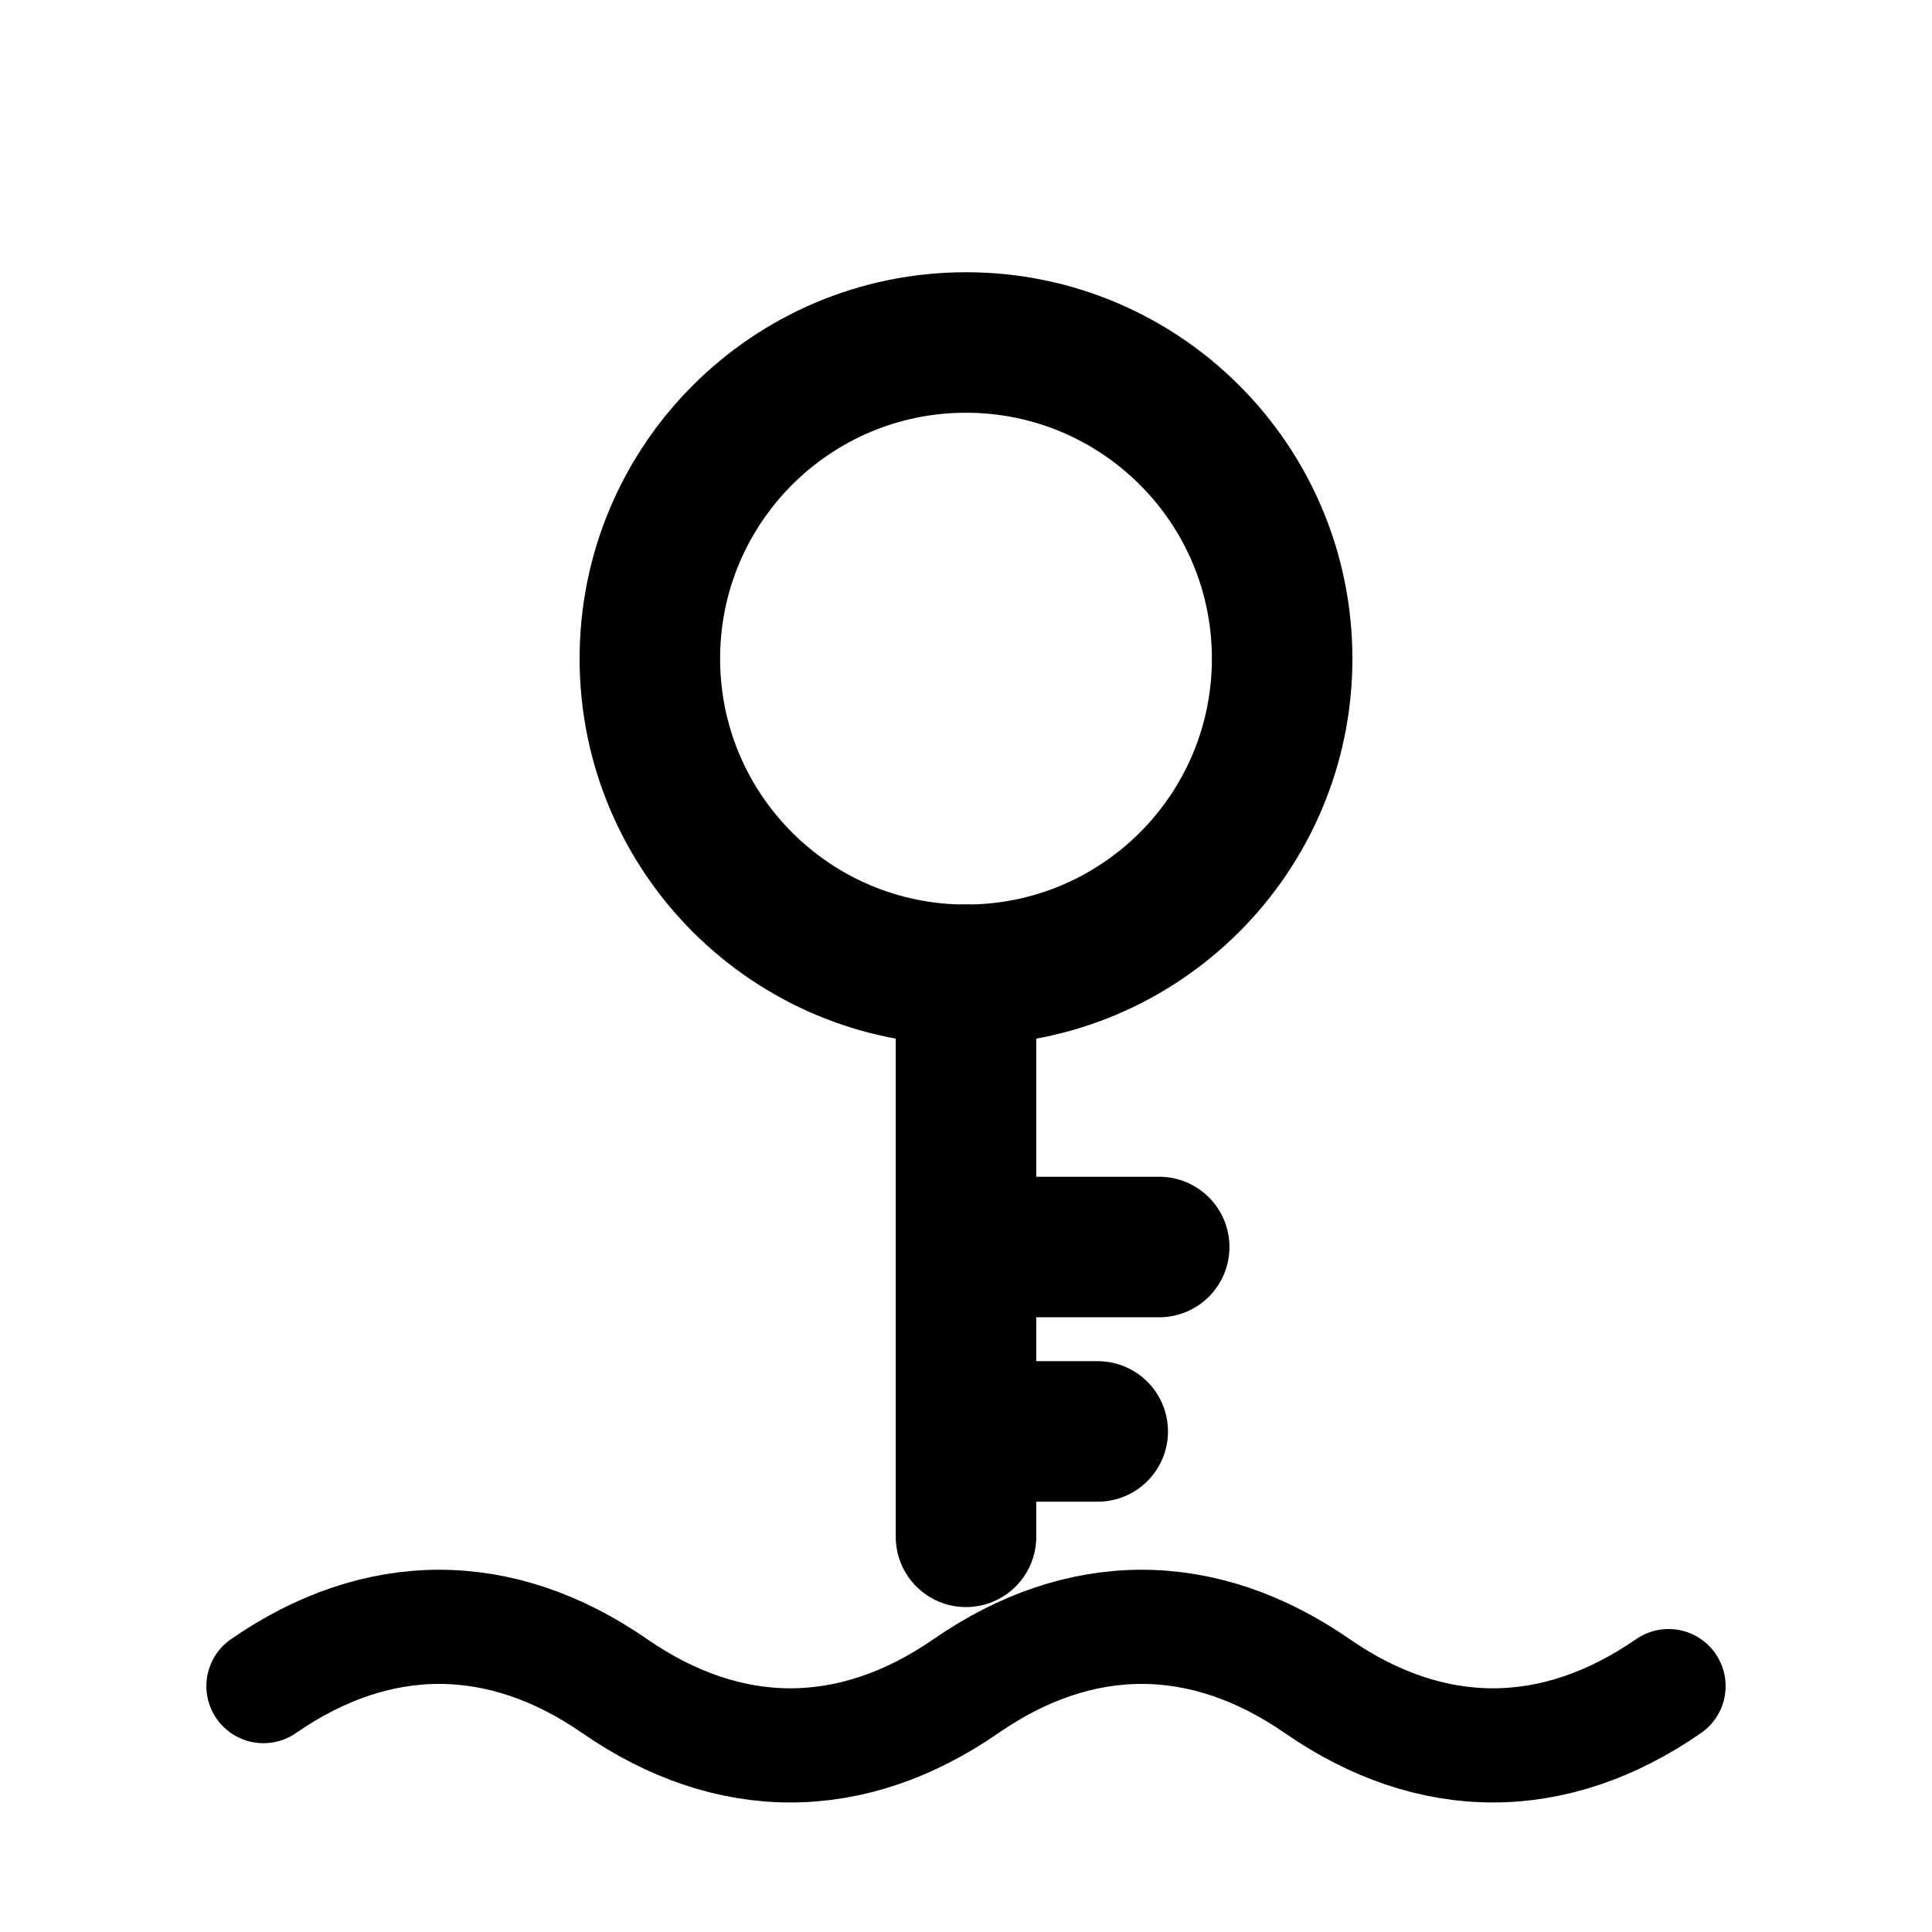
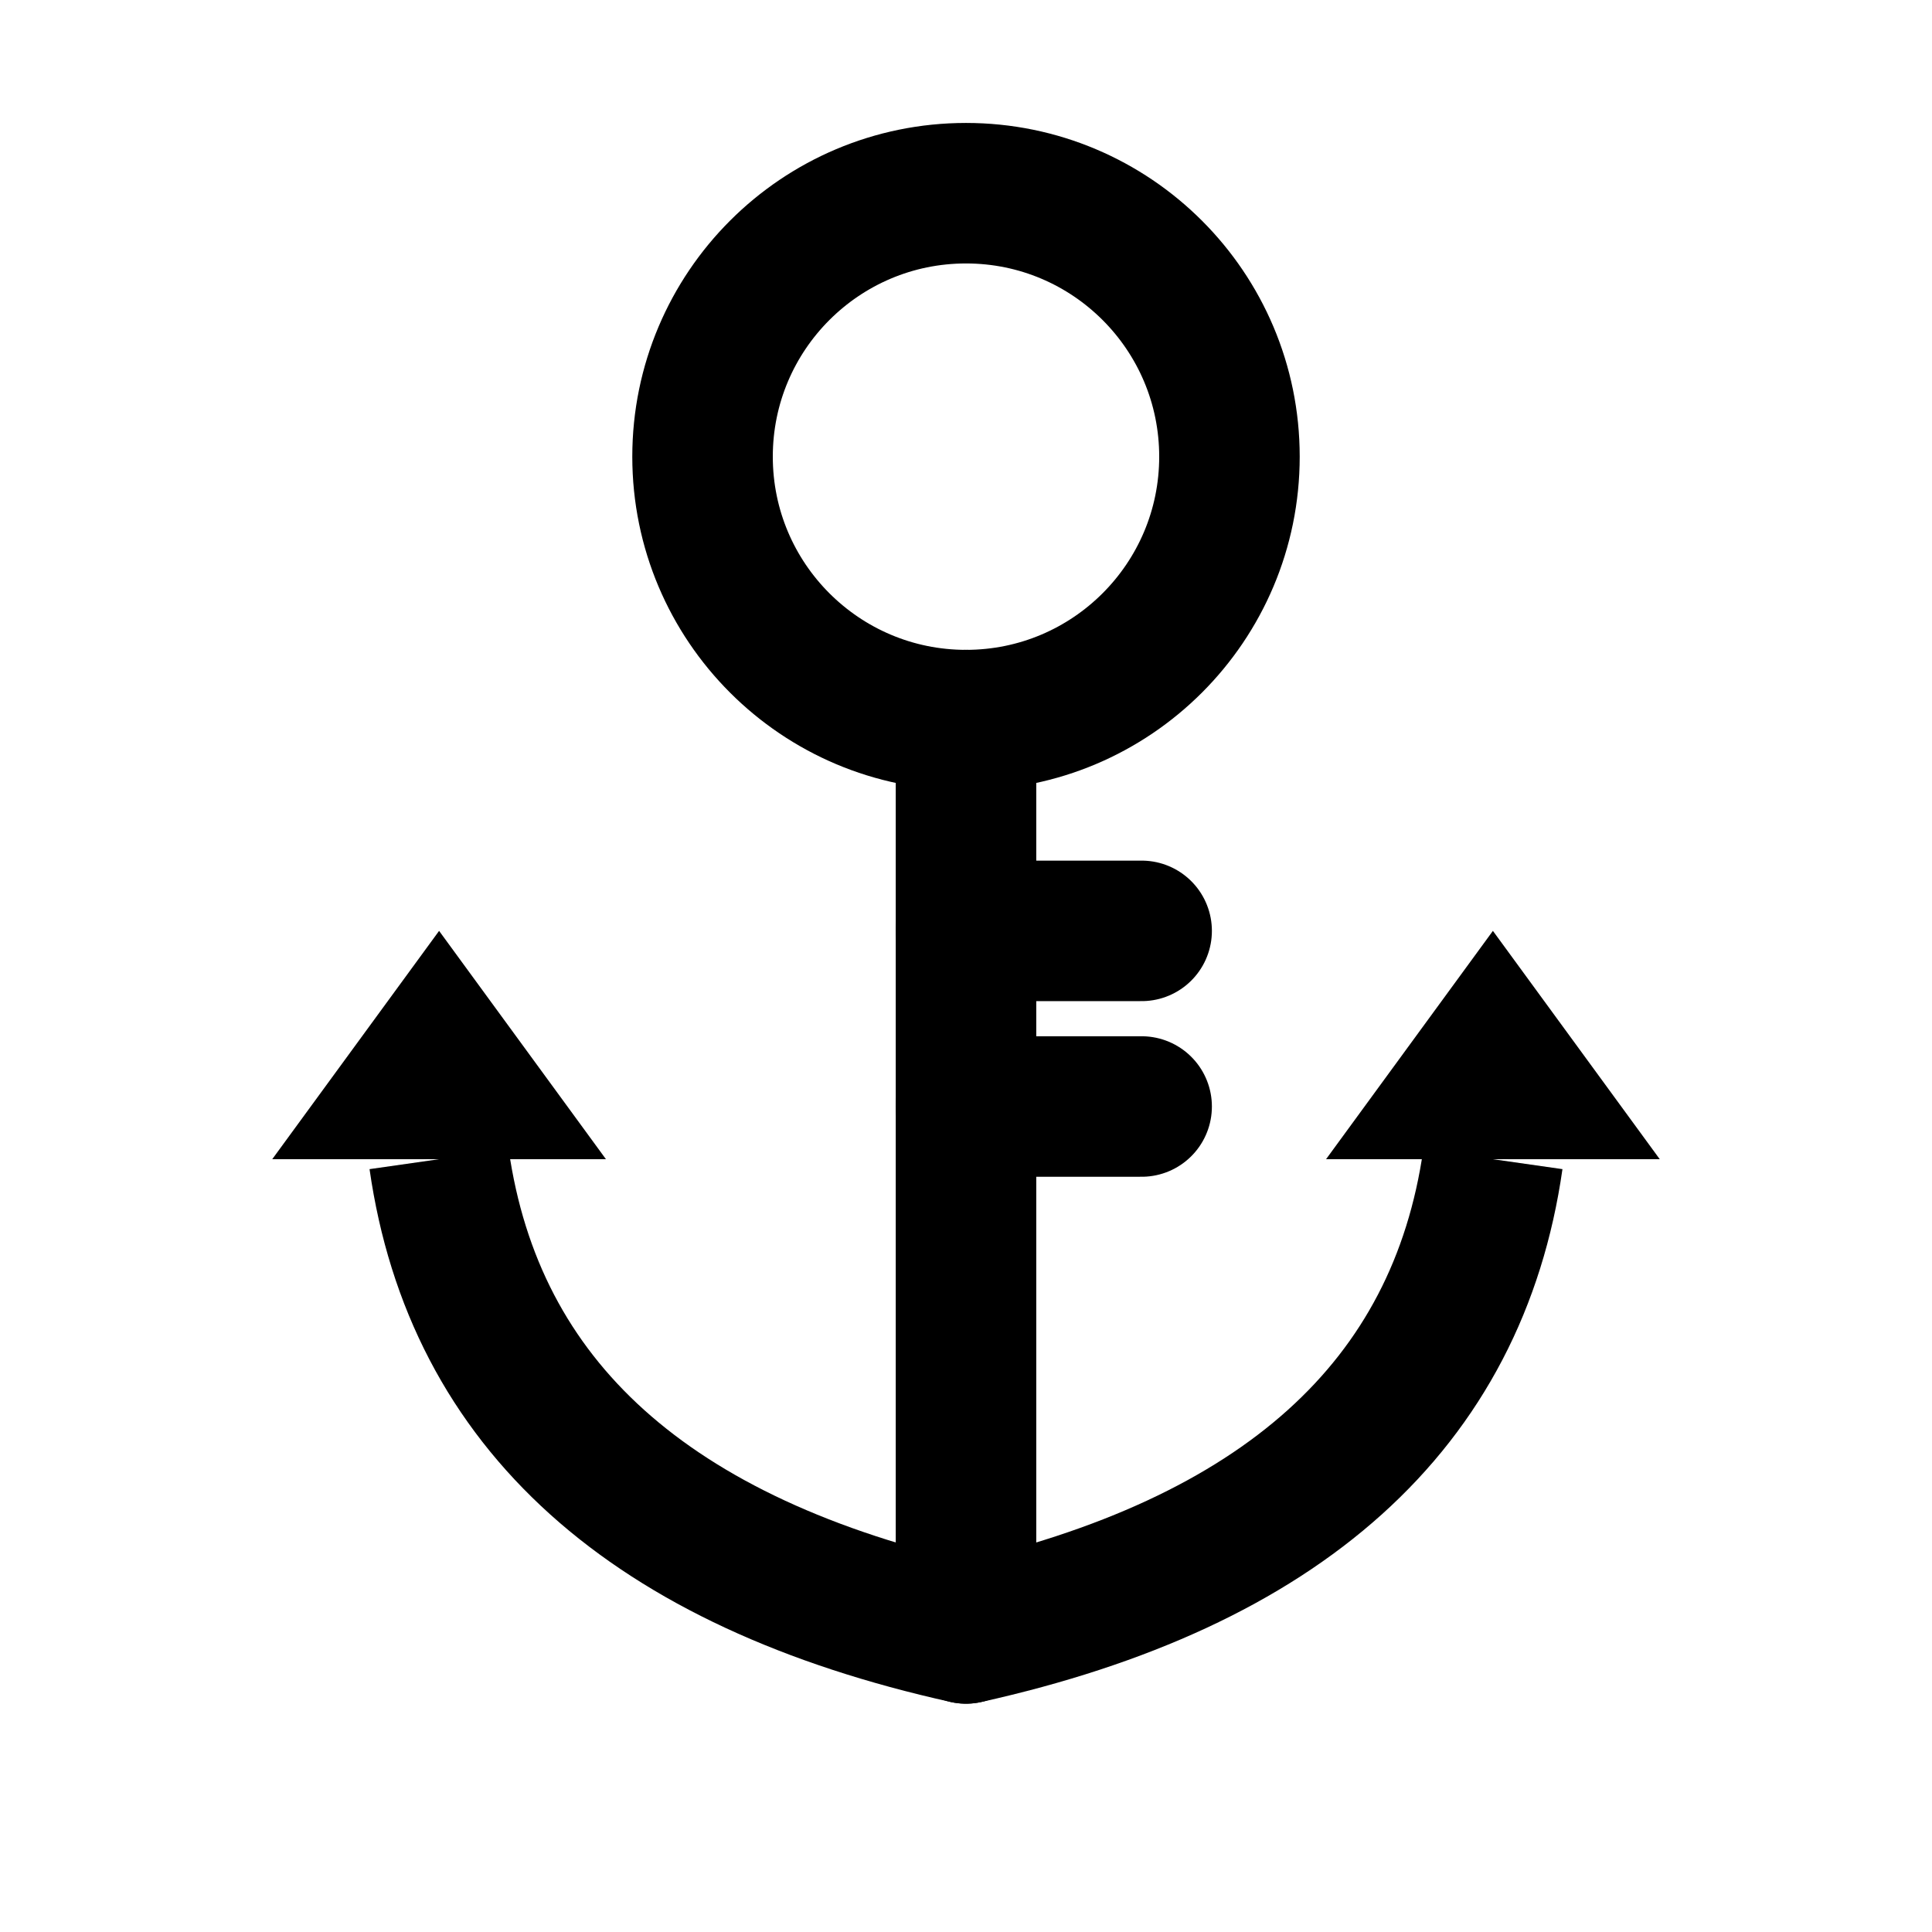
- <svg xmlns="http://www.w3.org/2000/svg" viewBox="0 0 22 22" role="img" aria-label="KeyHarbor 메뉴 막대 아이콘(템플릿)">
-   <circle cx="11" cy="7.5" r="3.6" fill="none" stroke="#000" stroke-width="1.6" />
-   <path d="M11 11.1v6.4M11 14.2h2.2M11 16.3h1.5" stroke="#000" stroke-width="1.6" stroke-linecap="round" />
-   <path d="M3 19.2c1.3-.9 2.7-.9 4 0s2.7.9 4 0 2.7-.9 4 0 2.7.9 4 0" fill="none" stroke="#000" stroke-width="1.3" stroke-linecap="round" />
+ <svg xmlns="http://www.w3.org/2000/svg" viewBox="0 0 22 22" role="img" aria-label="KeyHarbor 메뉴 막대 아이콘(템플릿): 열쇠 닻">
+   <g fill="none" stroke="#000" stroke-width="1.6" stroke-linejoin="round">
+     <circle cx="11" cy="5.2" r="3" />
+     <path d="M11 8.2v10.4" stroke-linecap="round" />
+     <path d="M11 10.6h2M11 12.6h2" stroke-linecap="round" />
+     <path d="M5 13.2q.6 4.2 6 5.4q5.4-1.2 6-5.4" />
+   </g>
+   <path d="M5 10.6l-1.9 2.6h3.8z M17 10.6l-1.9 2.6h3.8z" fill="#000" />
</svg>
